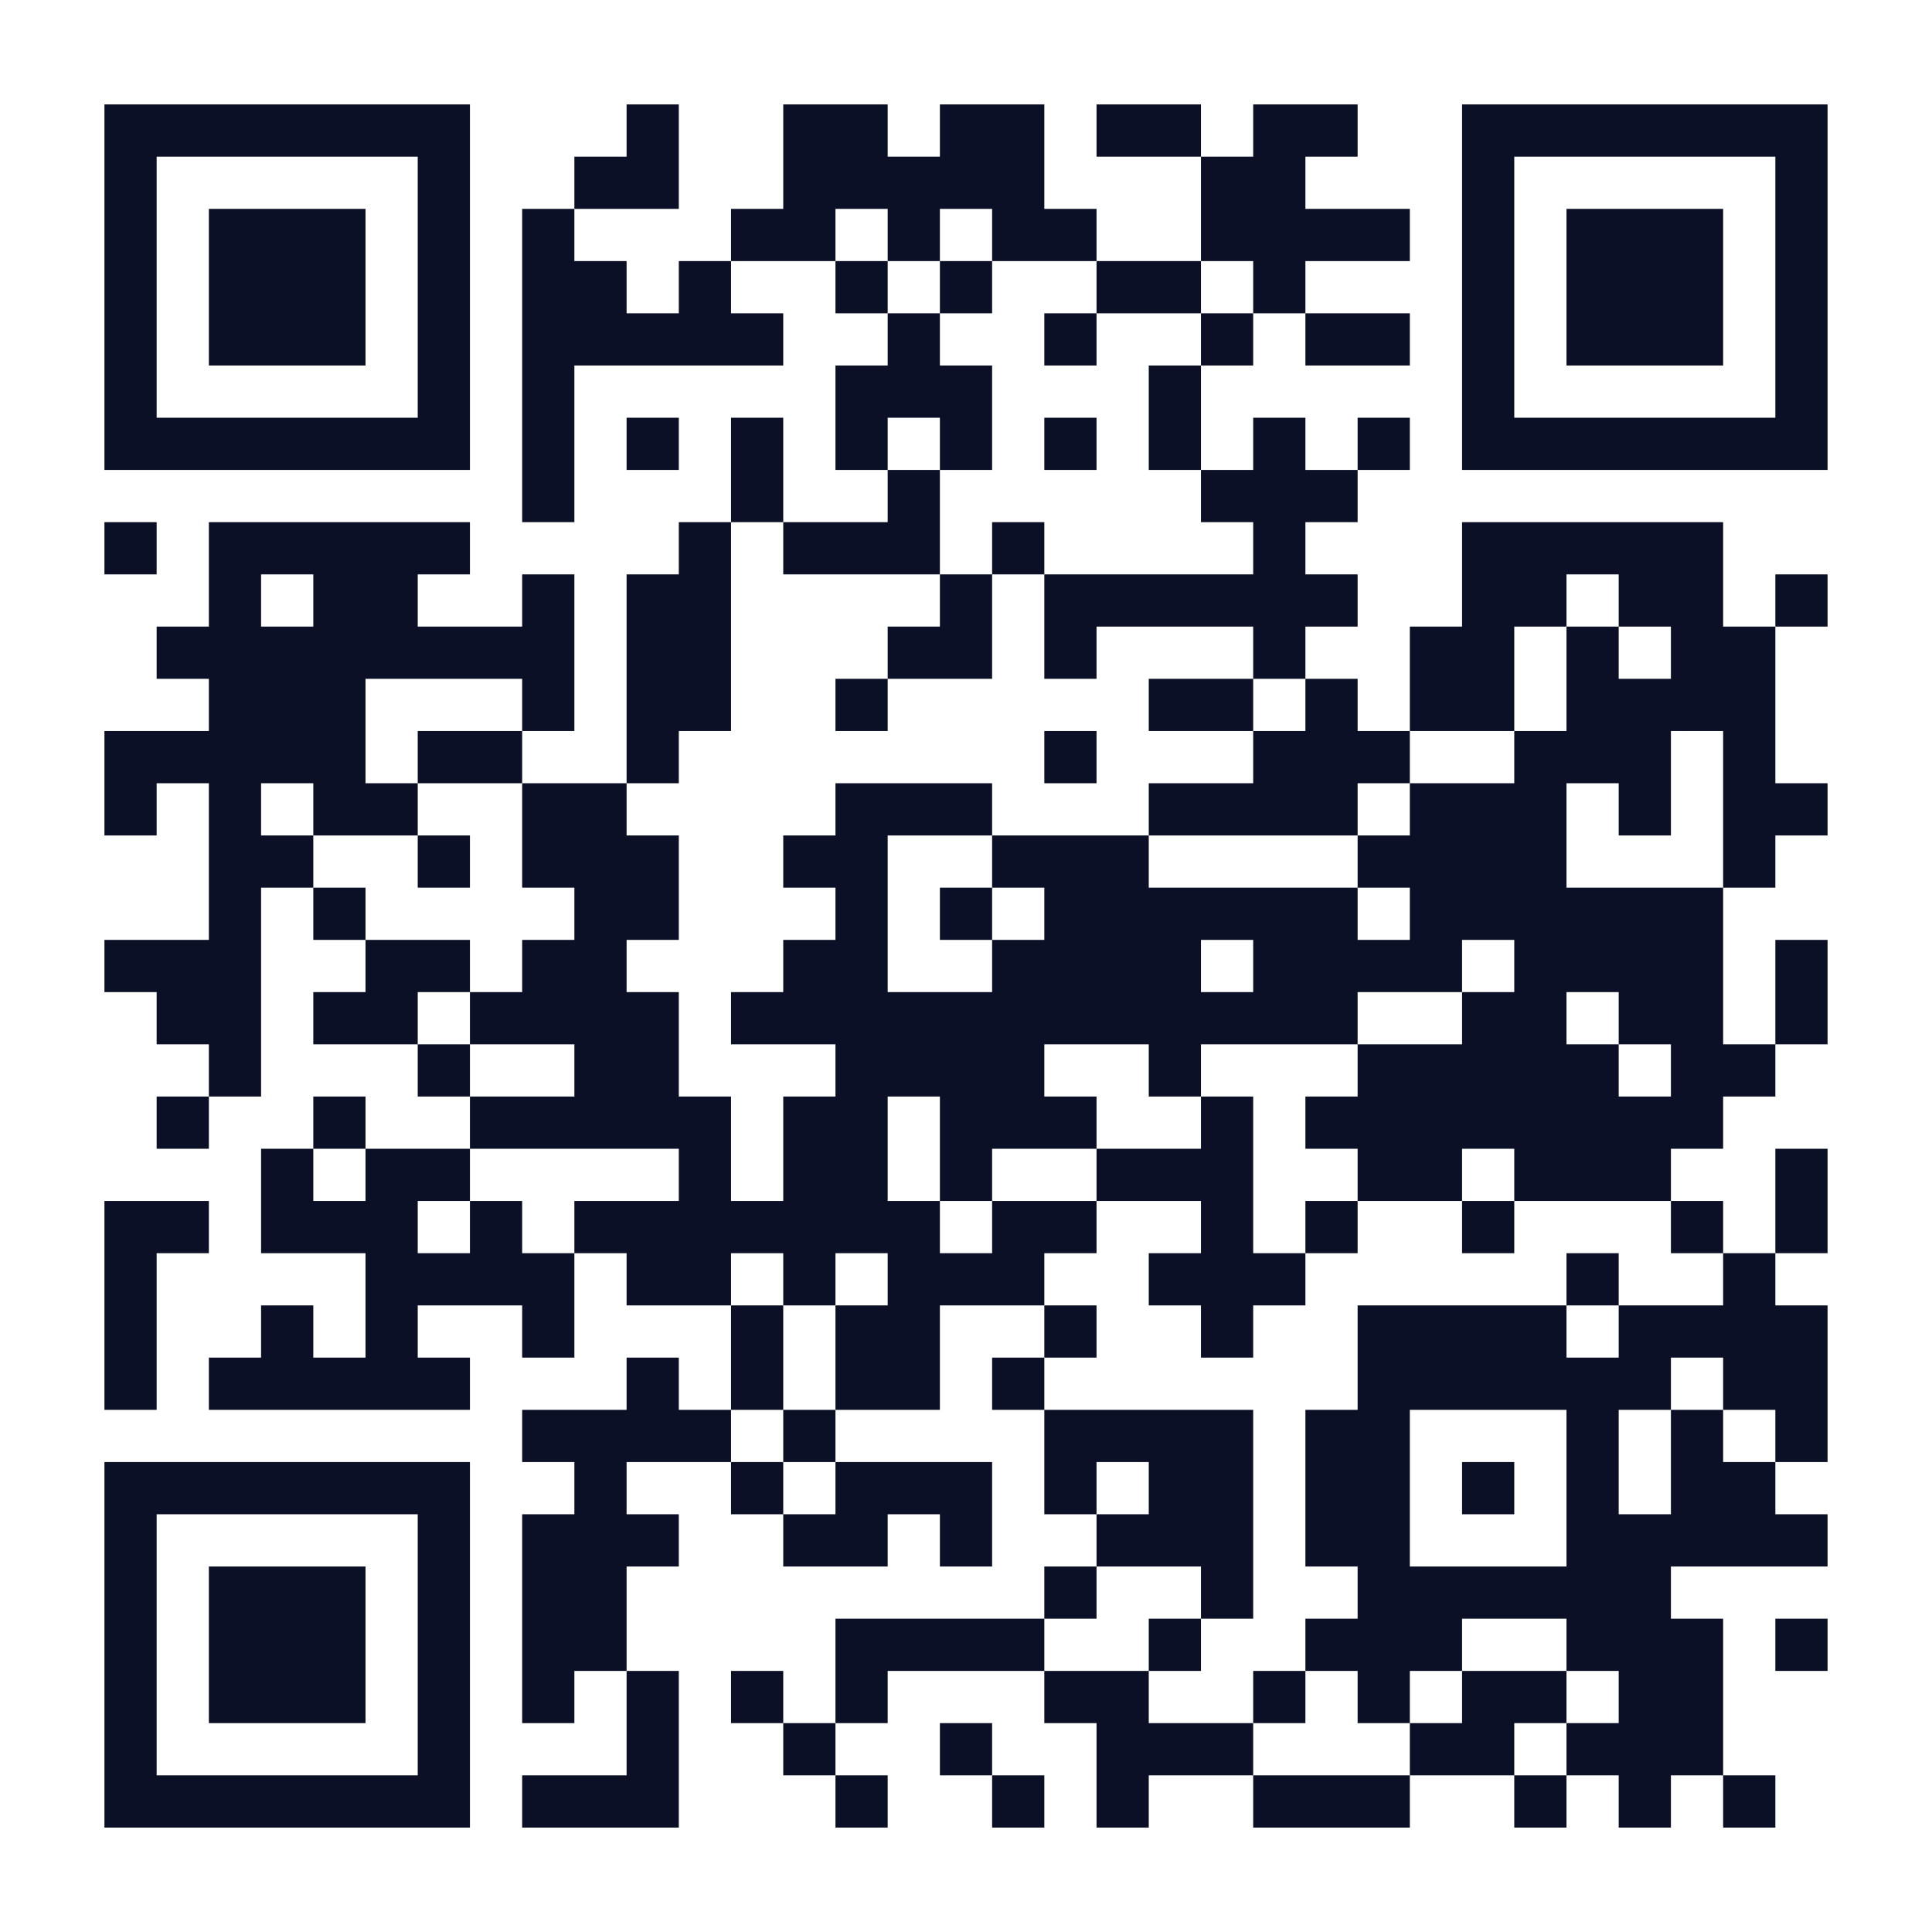
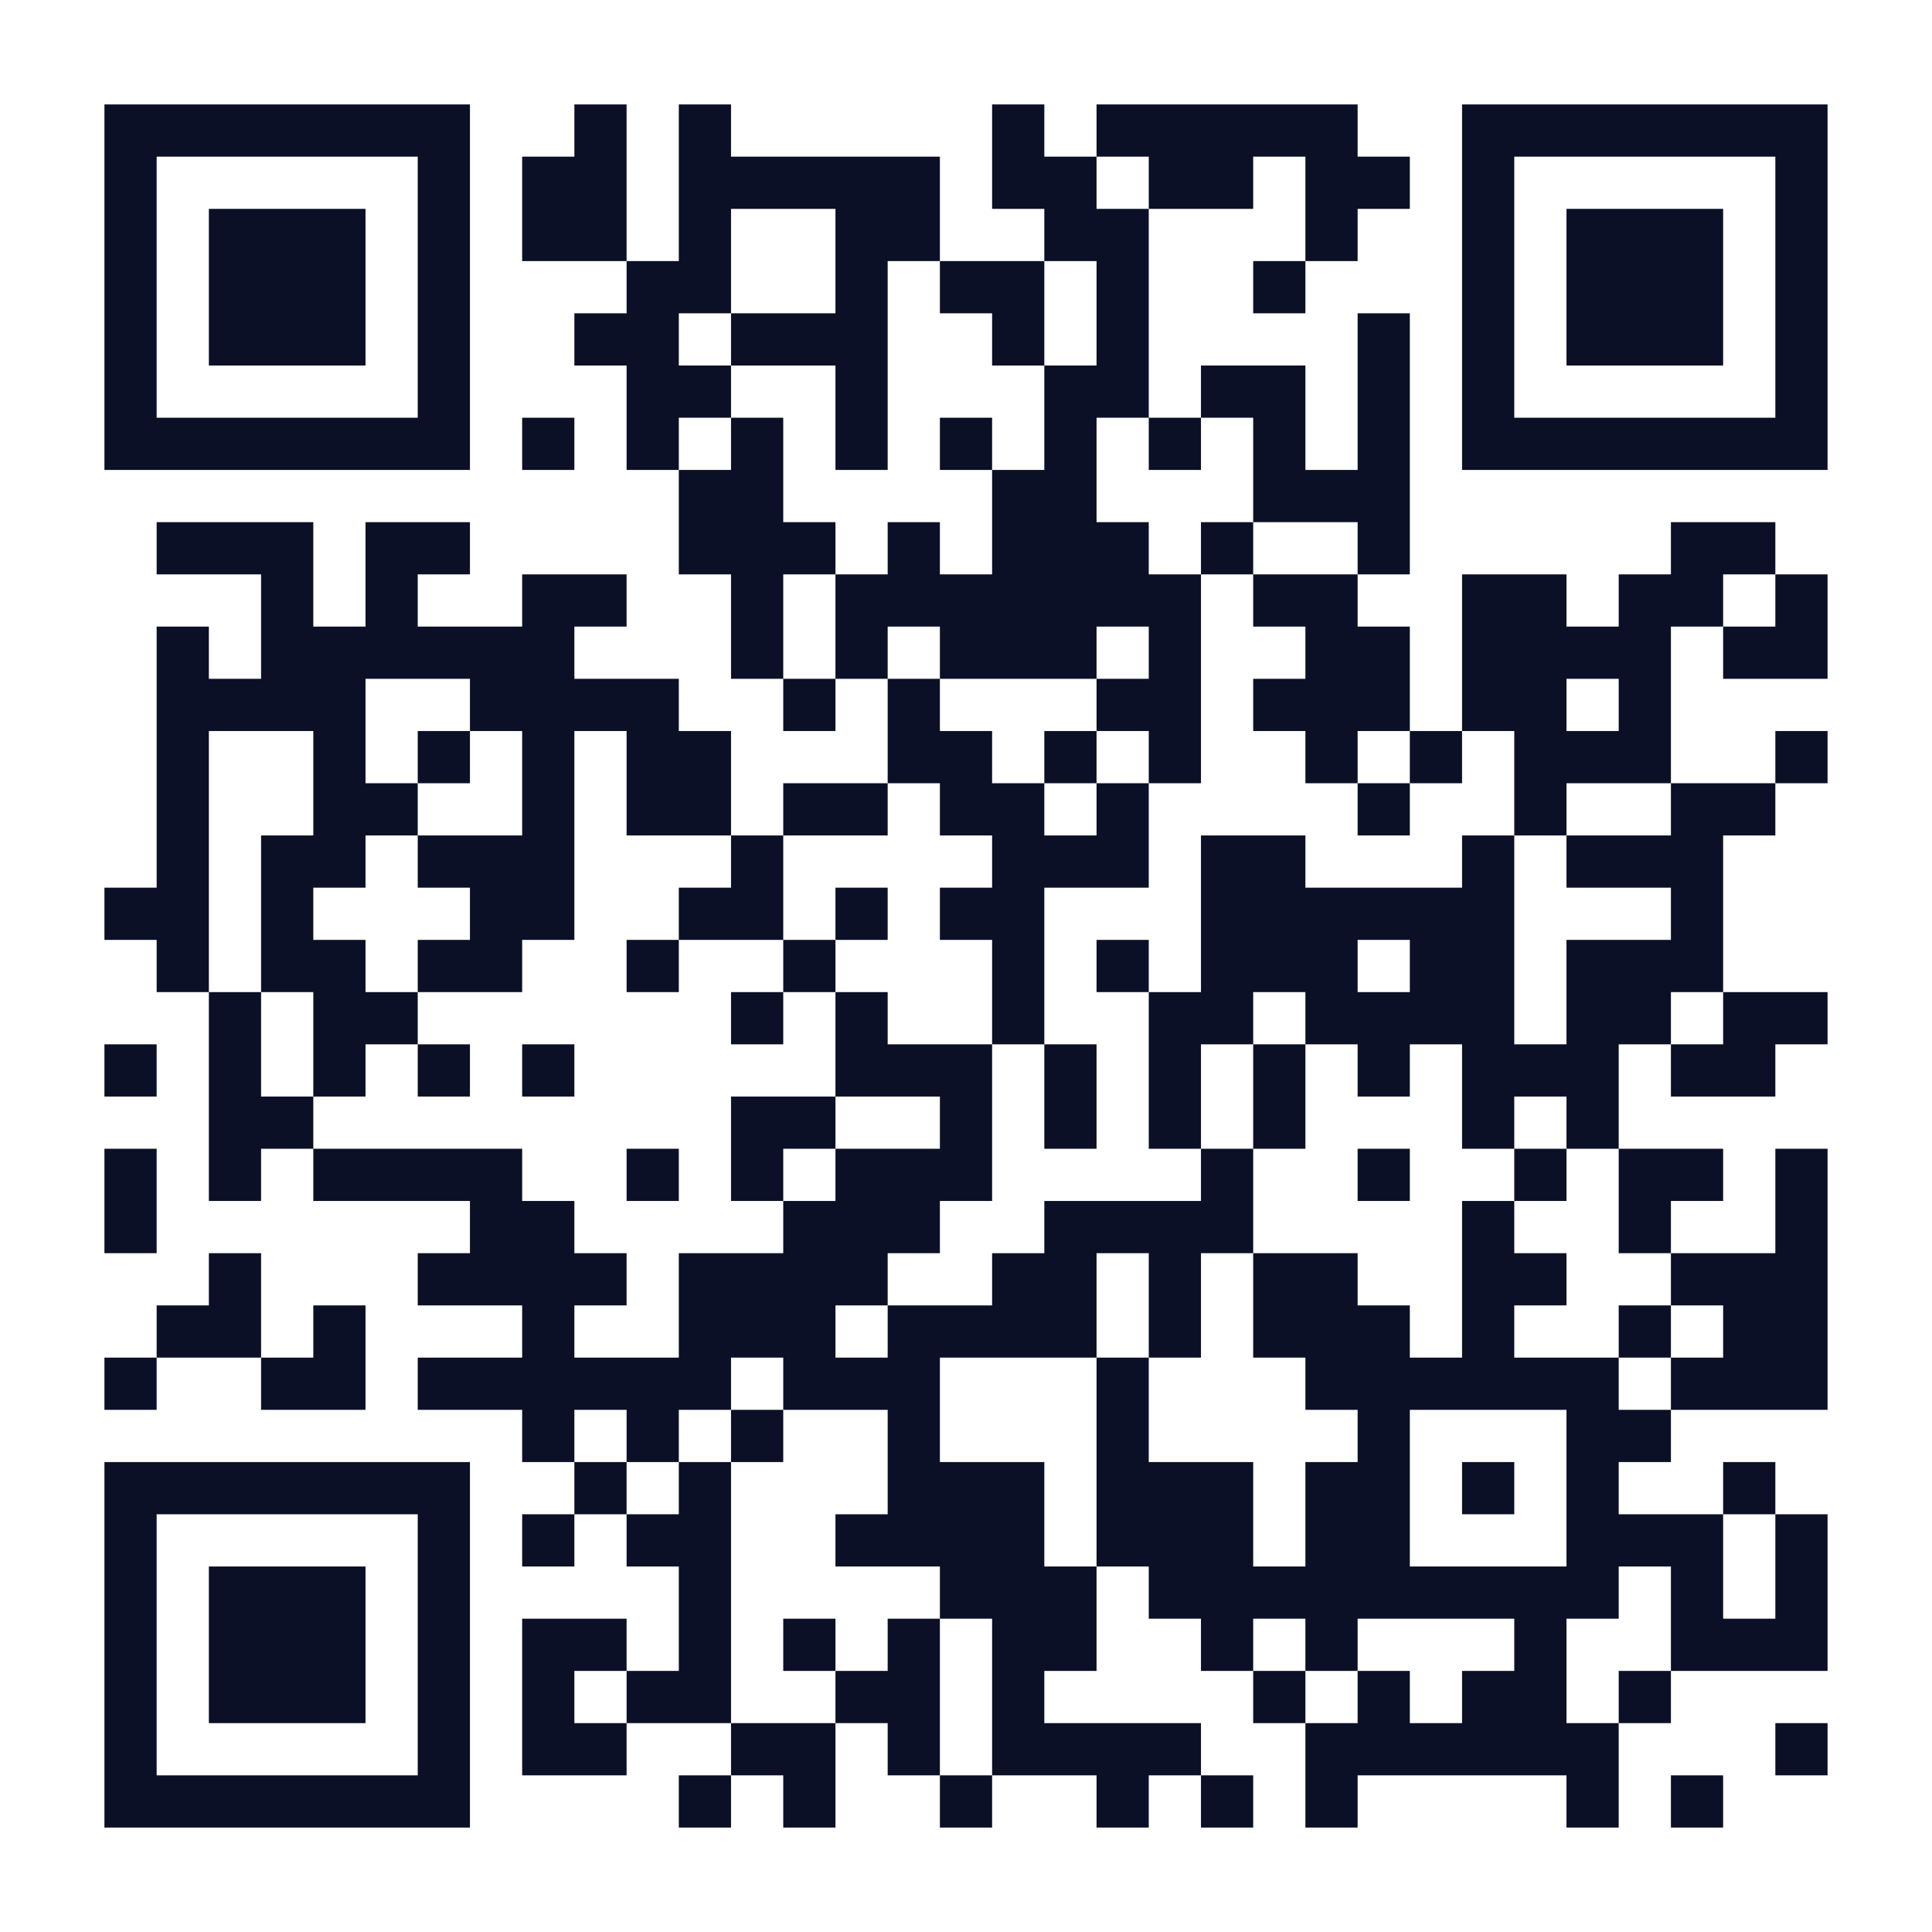
<svg xmlns="http://www.w3.org/2000/svg" width="370" height="370" class="segno">
  <g transform="scale(10)">
    <path fill="#fff" d="M0 0h37v37h-37z" />
-     <path class="qrline" stroke="#0b1026" d="M2 2.5h7m3 0h1m2 0h2m1 0h2m1 0h2m1 0h2m2 0h7m-33 1h1m5 0h1m2 0h2m2 0h5m3 0h2m3 0h1m5 0h1m-33 1h1m1 0h3m1 0h1m1 0h1m3 0h2m1 0h1m1 0h2m2 0h4m1 0h1m1 0h3m1 0h1m-33 1h1m1 0h3m1 0h1m1 0h2m1 0h1m2 0h1m1 0h1m2 0h2m1 0h1m3 0h1m1 0h3m1 0h1m-33 1h1m1 0h3m1 0h1m1 0h5m2 0h1m2 0h1m2 0h1m1 0h2m1 0h1m1 0h3m1 0h1m-33 1h1m5 0h1m1 0h1m5 0h3m3 0h1m5 0h1m5 0h1m-33 1h7m1 0h1m1 0h1m1 0h1m1 0h1m1 0h1m1 0h1m1 0h1m1 0h1m1 0h1m1 0h7m-25 1h1m3 0h1m2 0h1m5 0h3m-24 1h1m1 0h5m4 0h1m1 0h3m1 0h1m4 0h1m3 0h5m-29 1h1m1 0h2m2 0h1m1 0h2m4 0h1m1 0h6m2 0h2m1 0h2m1 0h1m-32 1h8m1 0h2m3 0h2m1 0h1m3 0h1m2 0h2m1 0h1m1 0h2m-30 1h3m3 0h1m1 0h2m2 0h1m5 0h2m1 0h1m1 0h2m1 0h4m-32 1h5m1 0h2m2 0h1m7 0h1m3 0h3m2 0h3m1 0h1m-32 1h1m1 0h1m1 0h2m2 0h2m4 0h3m3 0h4m1 0h3m1 0h1m1 0h2m-31 1h2m2 0h1m1 0h3m2 0h2m2 0h3m4 0h4m3 0h1m-30 1h1m1 0h1m4 0h2m3 0h1m1 0h1m1 0h6m1 0h6m-31 1h3m2 0h2m1 0h2m3 0h2m2 0h4m1 0h4m1 0h4m1 0h1m-32 1h2m1 0h2m1 0h4m1 0h12m2 0h2m1 0h2m1 0h1m-31 1h1m3 0h1m2 0h2m3 0h4m2 0h1m3 0h5m1 0h2m-31 1h1m2 0h1m2 0h5m1 0h2m1 0h3m2 0h1m1 0h8m-28 1h1m1 0h2m4 0h1m1 0h2m1 0h1m2 0h3m2 0h2m1 0h3m2 0h1m-33 1h2m1 0h3m1 0h1m1 0h7m1 0h2m2 0h1m1 0h1m2 0h1m3 0h1m1 0h1m-33 1h1m4 0h4m1 0h2m1 0h1m1 0h3m2 0h3m5 0h1m2 0h1m-32 1h1m2 0h1m1 0h1m2 0h1m3 0h1m1 0h2m2 0h1m2 0h1m2 0h4m1 0h4m-33 1h1m1 0h5m3 0h1m1 0h1m1 0h2m1 0h1m6 0h6m1 0h2m-25 1h4m1 0h1m4 0h4m1 0h2m3 0h1m1 0h1m1 0h1m-33 1h7m2 0h1m2 0h1m1 0h3m1 0h1m1 0h2m1 0h2m1 0h1m1 0h1m1 0h2m-32 1h1m5 0h1m1 0h3m2 0h2m1 0h1m2 0h3m1 0h2m3 0h5m-33 1h1m1 0h3m1 0h1m1 0h2m8 0h1m2 0h1m2 0h6m-30 1h1m1 0h3m1 0h1m1 0h2m4 0h4m2 0h1m2 0h3m2 0h3m1 0h1m-33 1h1m1 0h3m1 0h1m1 0h1m1 0h1m1 0h1m1 0h1m3 0h2m2 0h1m1 0h1m1 0h2m1 0h2m-31 1h1m5 0h1m3 0h1m2 0h1m2 0h1m2 0h3m3 0h2m1 0h3m-31 1h7m1 0h3m3 0h1m2 0h1m1 0h1m2 0h3m2 0h1m1 0h1m1 0h1" />
+     <path class="qrline" stroke="#0b1026" d="M2 2.5h7m2 0h1m1 0h1m5 0h1m1 0h5m2 0h7m-33 1h1m5 0h1m1 0h2m1 0h5m1 0h2m1 0h2m1 0h2m1 0h1m5 0h1m-33 1h1m1 0h3m1 0h1m1 0h2m1 0h1m2 0h2m2 0h2m3 0h1m2 0h1m1 0h3m1 0h1m-33 1h1m1 0h3m1 0h1m3 0h2m2 0h1m1 0h2m1 0h1m2 0h1m3 0h1m1 0h3m1 0h1m-33 1h1m1 0h3m1 0h1m2 0h2m1 0h3m2 0h1m1 0h1m4 0h1m1 0h1m1 0h3m1 0h1m-33 1h1m5 0h1m3 0h2m2 0h1m3 0h2m1 0h2m1 0h1m1 0h1m5 0h1m-33 1h7m1 0h1m1 0h1m1 0h1m1 0h1m1 0h1m1 0h1m1 0h1m1 0h1m1 0h1m1 0h7m-22 1h2m4 0h2m3 0h3m-24 1h3m1 0h2m4 0h3m1 0h1m1 0h3m1 0h1m2 0h1m5 0h2m-29 1h1m1 0h1m2 0h2m2 0h1m1 0h7m1 0h2m2 0h2m1 0h2m1 0h1m-32 1h1m1 0h6m3 0h1m1 0h1m1 0h3m1 0h1m2 0h2m1 0h4m1 0h2m-32 1h4m2 0h4m2 0h1m1 0h1m3 0h2m1 0h3m1 0h2m1 0h1m-29 1h1m2 0h1m1 0h1m1 0h1m1 0h2m3 0h2m1 0h1m1 0h1m2 0h1m1 0h1m1 0h3m2 0h1m-32 1h1m2 0h2m2 0h1m1 0h2m1 0h2m1 0h2m1 0h1m4 0h1m2 0h1m2 0h2m-31 1h1m1 0h2m1 0h3m3 0h1m4 0h3m1 0h2m3 0h1m1 0h3m-31 1h2m1 0h1m3 0h2m2 0h2m1 0h1m1 0h2m3 0h6m3 0h1m-30 1h1m1 0h2m1 0h2m2 0h1m2 0h1m3 0h1m1 0h1m1 0h3m1 0h2m1 0h3m-29 1h1m1 0h2m6 0h1m1 0h1m2 0h1m2 0h2m1 0h4m1 0h2m1 0h2m-33 1h1m1 0h1m1 0h1m1 0h1m1 0h1m5 0h3m1 0h1m1 0h1m1 0h1m1 0h1m1 0h3m1 0h2m-30 1h2m8 0h2m2 0h1m1 0h1m1 0h1m1 0h1m3 0h1m1 0h1m-29 1h1m1 0h1m1 0h4m2 0h1m1 0h1m1 0h3m4 0h1m2 0h1m2 0h1m1 0h2m1 0h1m-33 1h1m6 0h2m4 0h3m2 0h4m4 0h1m2 0h1m2 0h1m-31 1h1m3 0h4m1 0h4m2 0h2m1 0h1m1 0h2m2 0h2m2 0h3m-32 1h2m1 0h1m3 0h1m2 0h3m1 0h4m1 0h1m1 0h3m1 0h1m2 0h1m1 0h2m-33 1h1m2 0h2m1 0h6m1 0h3m3 0h1m3 0h6m1 0h3m-25 1h1m1 0h1m1 0h1m2 0h1m3 0h1m4 0h1m3 0h2m-30 1h7m2 0h1m1 0h1m3 0h3m1 0h3m1 0h2m1 0h1m1 0h1m2 0h1m-32 1h1m5 0h1m1 0h1m1 0h2m2 0h4m1 0h3m1 0h2m3 0h3m1 0h1m-33 1h1m1 0h3m1 0h1m4 0h1m4 0h3m1 0h9m1 0h1m1 0h1m-33 1h1m1 0h3m1 0h1m1 0h2m1 0h1m1 0h1m1 0h1m1 0h2m2 0h1m1 0h1m3 0h1m2 0h3m-33 1h1m1 0h3m1 0h1m1 0h1m1 0h2m2 0h2m1 0h1m4 0h1m1 0h1m1 0h2m1 0h1m-30 1h1m5 0h1m1 0h2m2 0h2m1 0h1m1 0h4m2 0h6m3 0h1m-33 1h7m4 0h1m1 0h1m2 0h1m2 0h1m1 0h1m1 0h1m4 0h1m1 0h1" />
  </g>
</svg>
